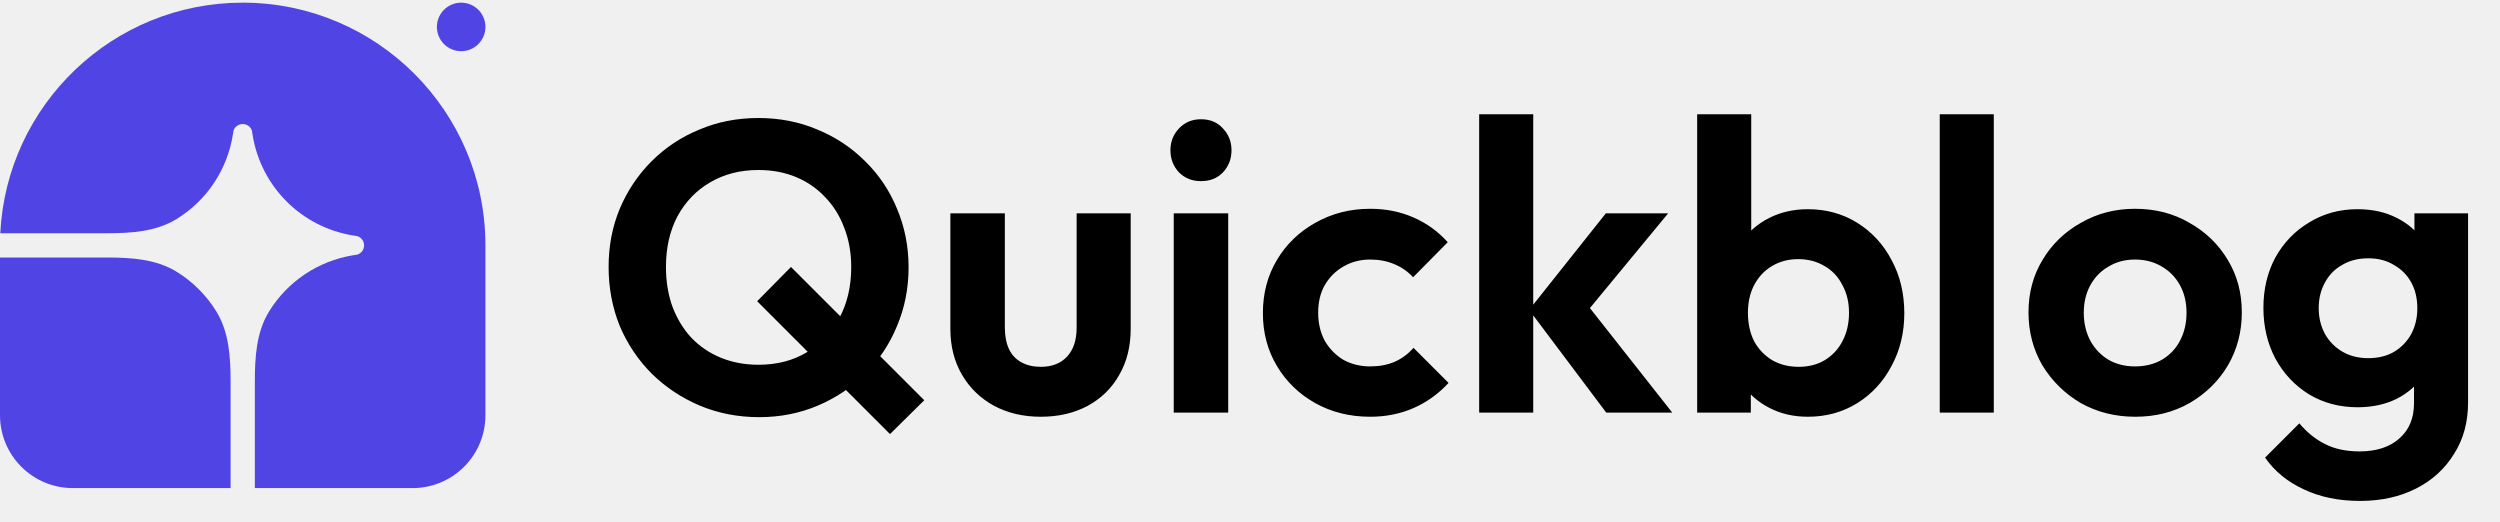
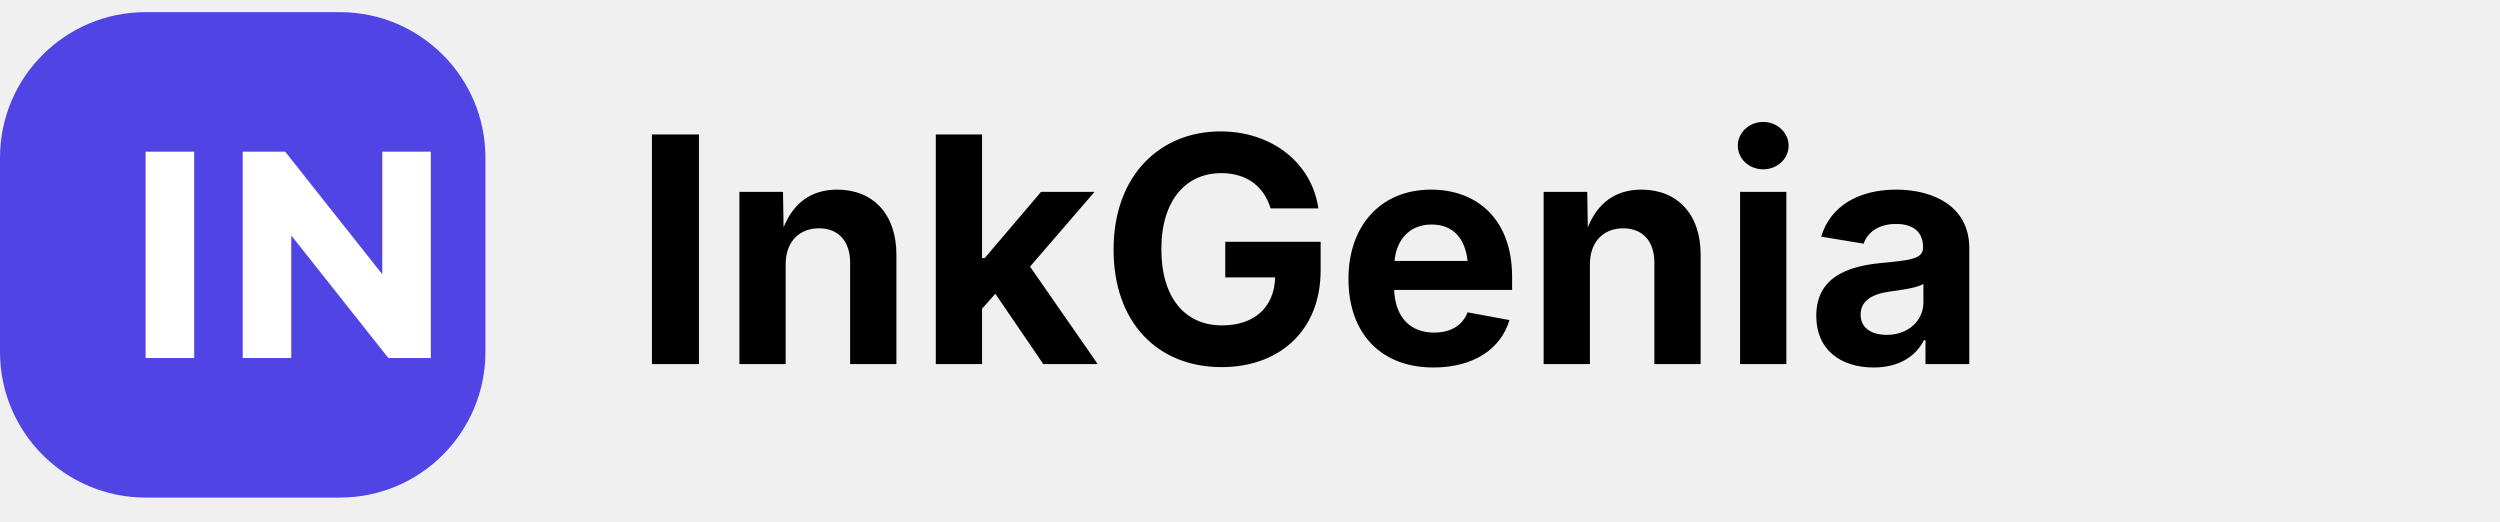
- <svg xmlns="http://www.w3.org/2000/svg" width="206" height="43" viewBox="0 0 206 43" fill="none">
-   <path d="M62.559 34.374C60.813 34.374 59.181 34.057 57.663 33.422C56.167 32.787 54.852 31.915 53.719 30.804C52.585 29.671 51.701 28.356 51.067 26.86C50.455 25.341 50.149 23.721 50.149 21.998C50.149 20.275 50.455 18.677 51.067 17.204C51.701 15.708 52.574 14.405 53.685 13.294C54.818 12.161 56.133 11.288 57.629 10.676C59.125 10.041 60.745 9.724 62.491 9.724C64.236 9.724 65.857 10.041 67.353 10.676C68.849 11.288 70.163 12.161 71.297 13.294C72.43 14.405 73.303 15.708 73.915 17.204C74.549 18.7 74.867 20.309 74.867 22.032C74.867 23.755 74.549 25.364 73.915 26.86C73.303 28.356 72.43 29.671 71.297 30.804C70.186 31.915 68.883 32.787 67.387 33.422C65.891 34.057 64.281 34.374 62.559 34.374ZM73.337 35.768L62.389 24.82L65.177 21.998L76.159 32.98L73.337 35.768ZM62.491 30.056C64.009 30.056 65.335 29.716 66.469 29.036C67.625 28.356 68.52 27.415 69.155 26.214C69.812 25.013 70.141 23.607 70.141 21.998C70.141 20.819 69.948 19.743 69.563 18.768C69.2 17.793 68.679 16.955 67.999 16.252C67.319 15.527 66.514 14.971 65.585 14.586C64.655 14.201 63.624 14.008 62.491 14.008C60.995 14.008 59.669 14.348 58.513 15.028C57.379 15.685 56.484 16.615 55.827 17.816C55.192 19.017 54.875 20.411 54.875 21.998C54.875 23.199 55.056 24.299 55.419 25.296C55.804 26.293 56.325 27.143 56.983 27.846C57.663 28.549 58.467 29.093 59.397 29.478C60.349 29.863 61.38 30.056 62.491 30.056ZM85.757 34.34C84.307 34.34 83.015 34.034 81.881 33.422C80.771 32.81 79.898 31.96 79.263 30.872C78.629 29.784 78.311 28.526 78.311 27.098V17.578H82.799V26.996C82.799 27.676 82.913 28.265 83.139 28.764C83.366 29.24 83.706 29.603 84.159 29.852C84.613 30.101 85.145 30.226 85.757 30.226C86.687 30.226 87.412 29.943 87.933 29.376C88.455 28.809 88.715 28.016 88.715 26.996V17.578H93.169V27.098C93.169 28.549 92.852 29.818 92.217 30.906C91.605 31.994 90.733 32.844 89.599 33.456C88.489 34.045 87.208 34.34 85.757 34.34ZM96.716 34V17.578H101.204V34H96.716ZM98.96 14.926C98.235 14.926 97.634 14.688 97.158 14.212C96.682 13.713 96.444 13.101 96.444 12.376C96.444 11.673 96.682 11.073 97.158 10.574C97.634 10.075 98.235 9.826 98.96 9.826C99.708 9.826 100.309 10.075 100.762 10.574C101.238 11.073 101.476 11.673 101.476 12.376C101.476 13.101 101.238 13.713 100.762 14.212C100.309 14.688 99.708 14.926 98.96 14.926ZM112.902 34.34C111.224 34.34 109.717 33.966 108.38 33.218C107.042 32.47 105.988 31.45 105.218 30.158C104.447 28.866 104.062 27.415 104.062 25.806C104.062 24.174 104.447 22.712 105.218 21.42C105.988 20.128 107.042 19.108 108.38 18.36C109.74 17.589 111.247 17.204 112.902 17.204C114.194 17.204 115.384 17.442 116.472 17.918C117.56 18.394 118.5 19.074 119.294 19.958L116.438 22.848C116.007 22.372 115.486 22.009 114.874 21.76C114.284 21.511 113.627 21.386 112.902 21.386C112.086 21.386 111.349 21.579 110.692 21.964C110.057 22.327 109.547 22.837 109.162 23.494C108.799 24.129 108.618 24.888 108.618 25.772C108.618 26.633 108.799 27.404 109.162 28.084C109.547 28.741 110.057 29.263 110.692 29.648C111.349 30.011 112.086 30.192 112.902 30.192C113.65 30.192 114.318 30.067 114.908 29.818C115.52 29.546 116.041 29.161 116.472 28.662L119.362 31.552C118.523 32.459 117.56 33.15 116.472 33.626C115.384 34.102 114.194 34.34 112.902 34.34ZM132.356 34L125.998 25.534L132.322 17.578H137.456L130.044 26.554L130.214 24.378L137.796 34H132.356ZM121.884 34V9.418H126.338V34H121.884ZM148.959 34.34C147.78 34.34 146.715 34.091 145.763 33.592C144.811 33.093 144.052 32.413 143.485 31.552C142.918 30.691 142.612 29.727 142.567 28.662V22.814C142.612 21.749 142.918 20.797 143.485 19.958C144.074 19.097 144.845 18.428 145.797 17.952C146.749 17.476 147.803 17.238 148.959 17.238C150.478 17.238 151.838 17.612 153.039 18.36C154.24 19.108 155.181 20.128 155.861 21.42C156.564 22.712 156.915 24.174 156.915 25.806C156.915 27.415 156.564 28.866 155.861 30.158C155.181 31.45 154.24 32.47 153.039 33.218C151.838 33.966 150.478 34.34 148.959 34.34ZM139.847 34V9.418H144.301V21.624L143.553 25.568L144.267 29.58V34H139.847ZM148.211 30.226C149.027 30.226 149.741 30.045 150.353 29.682C150.988 29.297 151.475 28.775 151.815 28.118C152.178 27.438 152.359 26.656 152.359 25.772C152.359 24.911 152.178 24.151 151.815 23.494C151.475 22.814 150.988 22.293 150.353 21.93C149.718 21.545 148.993 21.352 148.177 21.352C147.361 21.352 146.636 21.545 146.001 21.93C145.389 22.293 144.902 22.814 144.539 23.494C144.199 24.151 144.029 24.911 144.029 25.772C144.029 26.656 144.199 27.438 144.539 28.118C144.902 28.775 145.4 29.297 146.035 29.682C146.67 30.045 147.395 30.226 148.211 30.226ZM159.835 34V9.418H164.289V34H159.835ZM175.954 34.34C174.299 34.34 172.803 33.966 171.466 33.218C170.151 32.447 169.097 31.416 168.304 30.124C167.533 28.809 167.148 27.347 167.148 25.738C167.148 24.129 167.533 22.689 168.304 21.42C169.074 20.128 170.128 19.108 171.466 18.36C172.803 17.589 174.288 17.204 175.92 17.204C177.597 17.204 179.093 17.589 180.408 18.36C181.745 19.108 182.799 20.128 183.57 21.42C184.34 22.689 184.726 24.129 184.726 25.738C184.726 27.347 184.34 28.809 183.57 30.124C182.799 31.416 181.745 32.447 180.408 33.218C179.093 33.966 177.608 34.34 175.954 34.34ZM175.92 30.192C176.758 30.192 177.495 30.011 178.13 29.648C178.787 29.263 179.286 28.741 179.626 28.084C179.988 27.404 180.17 26.633 180.17 25.772C180.17 24.911 179.988 24.151 179.626 23.494C179.263 22.837 178.764 22.327 178.13 21.964C177.495 21.579 176.758 21.386 175.92 21.386C175.104 21.386 174.378 21.579 173.744 21.964C173.109 22.327 172.61 22.837 172.248 23.494C171.885 24.151 171.704 24.911 171.704 25.772C171.704 26.633 171.885 27.404 172.248 28.084C172.61 28.741 173.109 29.263 173.744 29.648C174.378 30.011 175.104 30.192 175.92 30.192ZM194.461 41.276C192.716 41.276 191.174 40.959 189.837 40.324C188.5 39.712 187.434 38.839 186.641 37.706L189.463 34.884C190.098 35.632 190.8 36.199 191.571 36.584C192.364 36.992 193.316 37.196 194.427 37.196C195.81 37.196 196.898 36.845 197.691 36.142C198.507 35.439 198.915 34.465 198.915 33.218V29.104L199.663 25.5L198.949 21.896V17.578H203.369V33.15C203.369 34.782 202.984 36.199 202.213 37.4C201.465 38.624 200.422 39.576 199.085 40.256C197.748 40.936 196.206 41.276 194.461 41.276ZM194.257 33.558C192.784 33.558 191.458 33.207 190.279 32.504C189.1 31.779 188.171 30.793 187.491 29.546C186.834 28.299 186.505 26.905 186.505 25.364C186.505 23.823 186.834 22.44 187.491 21.216C188.171 19.992 189.1 19.029 190.279 18.326C191.458 17.601 192.784 17.238 194.257 17.238C195.481 17.238 196.558 17.476 197.487 17.952C198.439 18.428 199.187 19.085 199.731 19.924C200.275 20.74 200.57 21.703 200.615 22.814V27.982C200.57 29.07 200.264 30.045 199.697 30.906C199.153 31.745 198.405 32.402 197.453 32.878C196.524 33.331 195.458 33.558 194.257 33.558ZM195.141 29.512C195.957 29.512 196.66 29.342 197.249 29.002C197.861 28.639 198.337 28.152 198.677 27.54C199.017 26.905 199.187 26.191 199.187 25.398C199.187 24.582 199.017 23.868 198.677 23.256C198.337 22.644 197.861 22.168 197.249 21.828C196.66 21.465 195.957 21.284 195.141 21.284C194.325 21.284 193.611 21.465 192.999 21.828C192.387 22.168 191.911 22.655 191.571 23.29C191.231 23.902 191.061 24.605 191.061 25.398C191.061 26.169 191.231 26.871 191.571 27.506C191.911 28.118 192.387 28.605 192.999 28.968C193.611 29.331 194.325 29.512 195.141 29.512Z" fill="black" />
-   <path d="M19.999 0.219C31.045 0.219 39.999 9.173 39.999 20.219V34.219C39.999 35.81 39.367 37.336 38.242 38.461C37.117 39.587 35.591 40.219 33.999 40.219H20.999V31.445C20.999 29.443 21.121 27.369 22.171 25.665C22.923 24.444 23.929 23.398 25.12 22.6C26.311 21.802 27.66 21.269 29.075 21.038L29.458 20.976C29.616 20.922 29.753 20.82 29.851 20.684C29.948 20.548 30 20.386 30 20.219C30 20.052 29.948 19.889 29.851 19.753C29.753 19.618 29.616 19.516 29.458 19.462L29.075 19.4C27.008 19.062 25.098 18.083 23.617 16.602C22.135 15.12 21.156 13.211 20.818 11.143L20.756 10.76C20.703 10.602 20.601 10.465 20.465 10.368C20.329 10.271 20.166 10.219 19.999 10.219C19.833 10.219 19.67 10.271 19.534 10.368C19.398 10.465 19.296 10.602 19.242 10.76L19.18 11.143C18.949 12.558 18.417 13.907 17.618 15.098C16.82 16.29 15.775 17.295 14.553 18.047C12.849 19.097 10.775 19.219 8.773 19.219H0.023C0.546 8.638 9.289 0.219 19.999 0.219Z" fill="#5044E5" />
-   <path d="M0 21.219H8.774C10.776 21.219 12.85 21.341 14.554 22.391C15.886 23.212 17.007 24.333 17.828 25.665C18.878 27.369 19 29.443 19 31.445V40.219H6C4.409 40.219 2.883 39.587 1.757 38.461C0.632 37.336 0 35.81 0 34.219L0 21.219ZM40 2.219C40 2.749 39.789 3.258 39.414 3.633C39.039 4.008 38.53 4.219 38 4.219C37.47 4.219 36.961 4.008 36.586 3.633C36.211 3.258 36 2.749 36 2.219C36 1.688 36.211 1.18 36.586 0.805C36.961 0.429 37.47 0.219 38 0.219C38.53 0.219 39.039 0.429 39.414 0.805C39.789 1.18 40 1.688 40 2.219Z" fill="#5044E5" />
+ <svg xmlns="http://www.w3.org/2000/svg" width="206" height="43" viewBox="0 0 206 43" fill="none" role="img" aria-label="InkGenia">
+   <rect x="0" y="1" width="40" height="40" rx="12" fill="#5044E5" />
+   <path d="M12 29.5V12.5H16V29.5H12ZM20 29.5V12.5H23.5L31.5 22.6V12.5H35.5V29.5H32L24 19.4V29.5H20Z" fill="white" />
+   <text x="52" y="30" fill="black" font-family="Inter, ui-sans-serif, system-ui, -apple-system, BlinkMacSystemFont, 'Segoe UI', sans-serif" font-size="26" font-weight="700" letter-spacing="0">InkGenia</text>
</svg>
